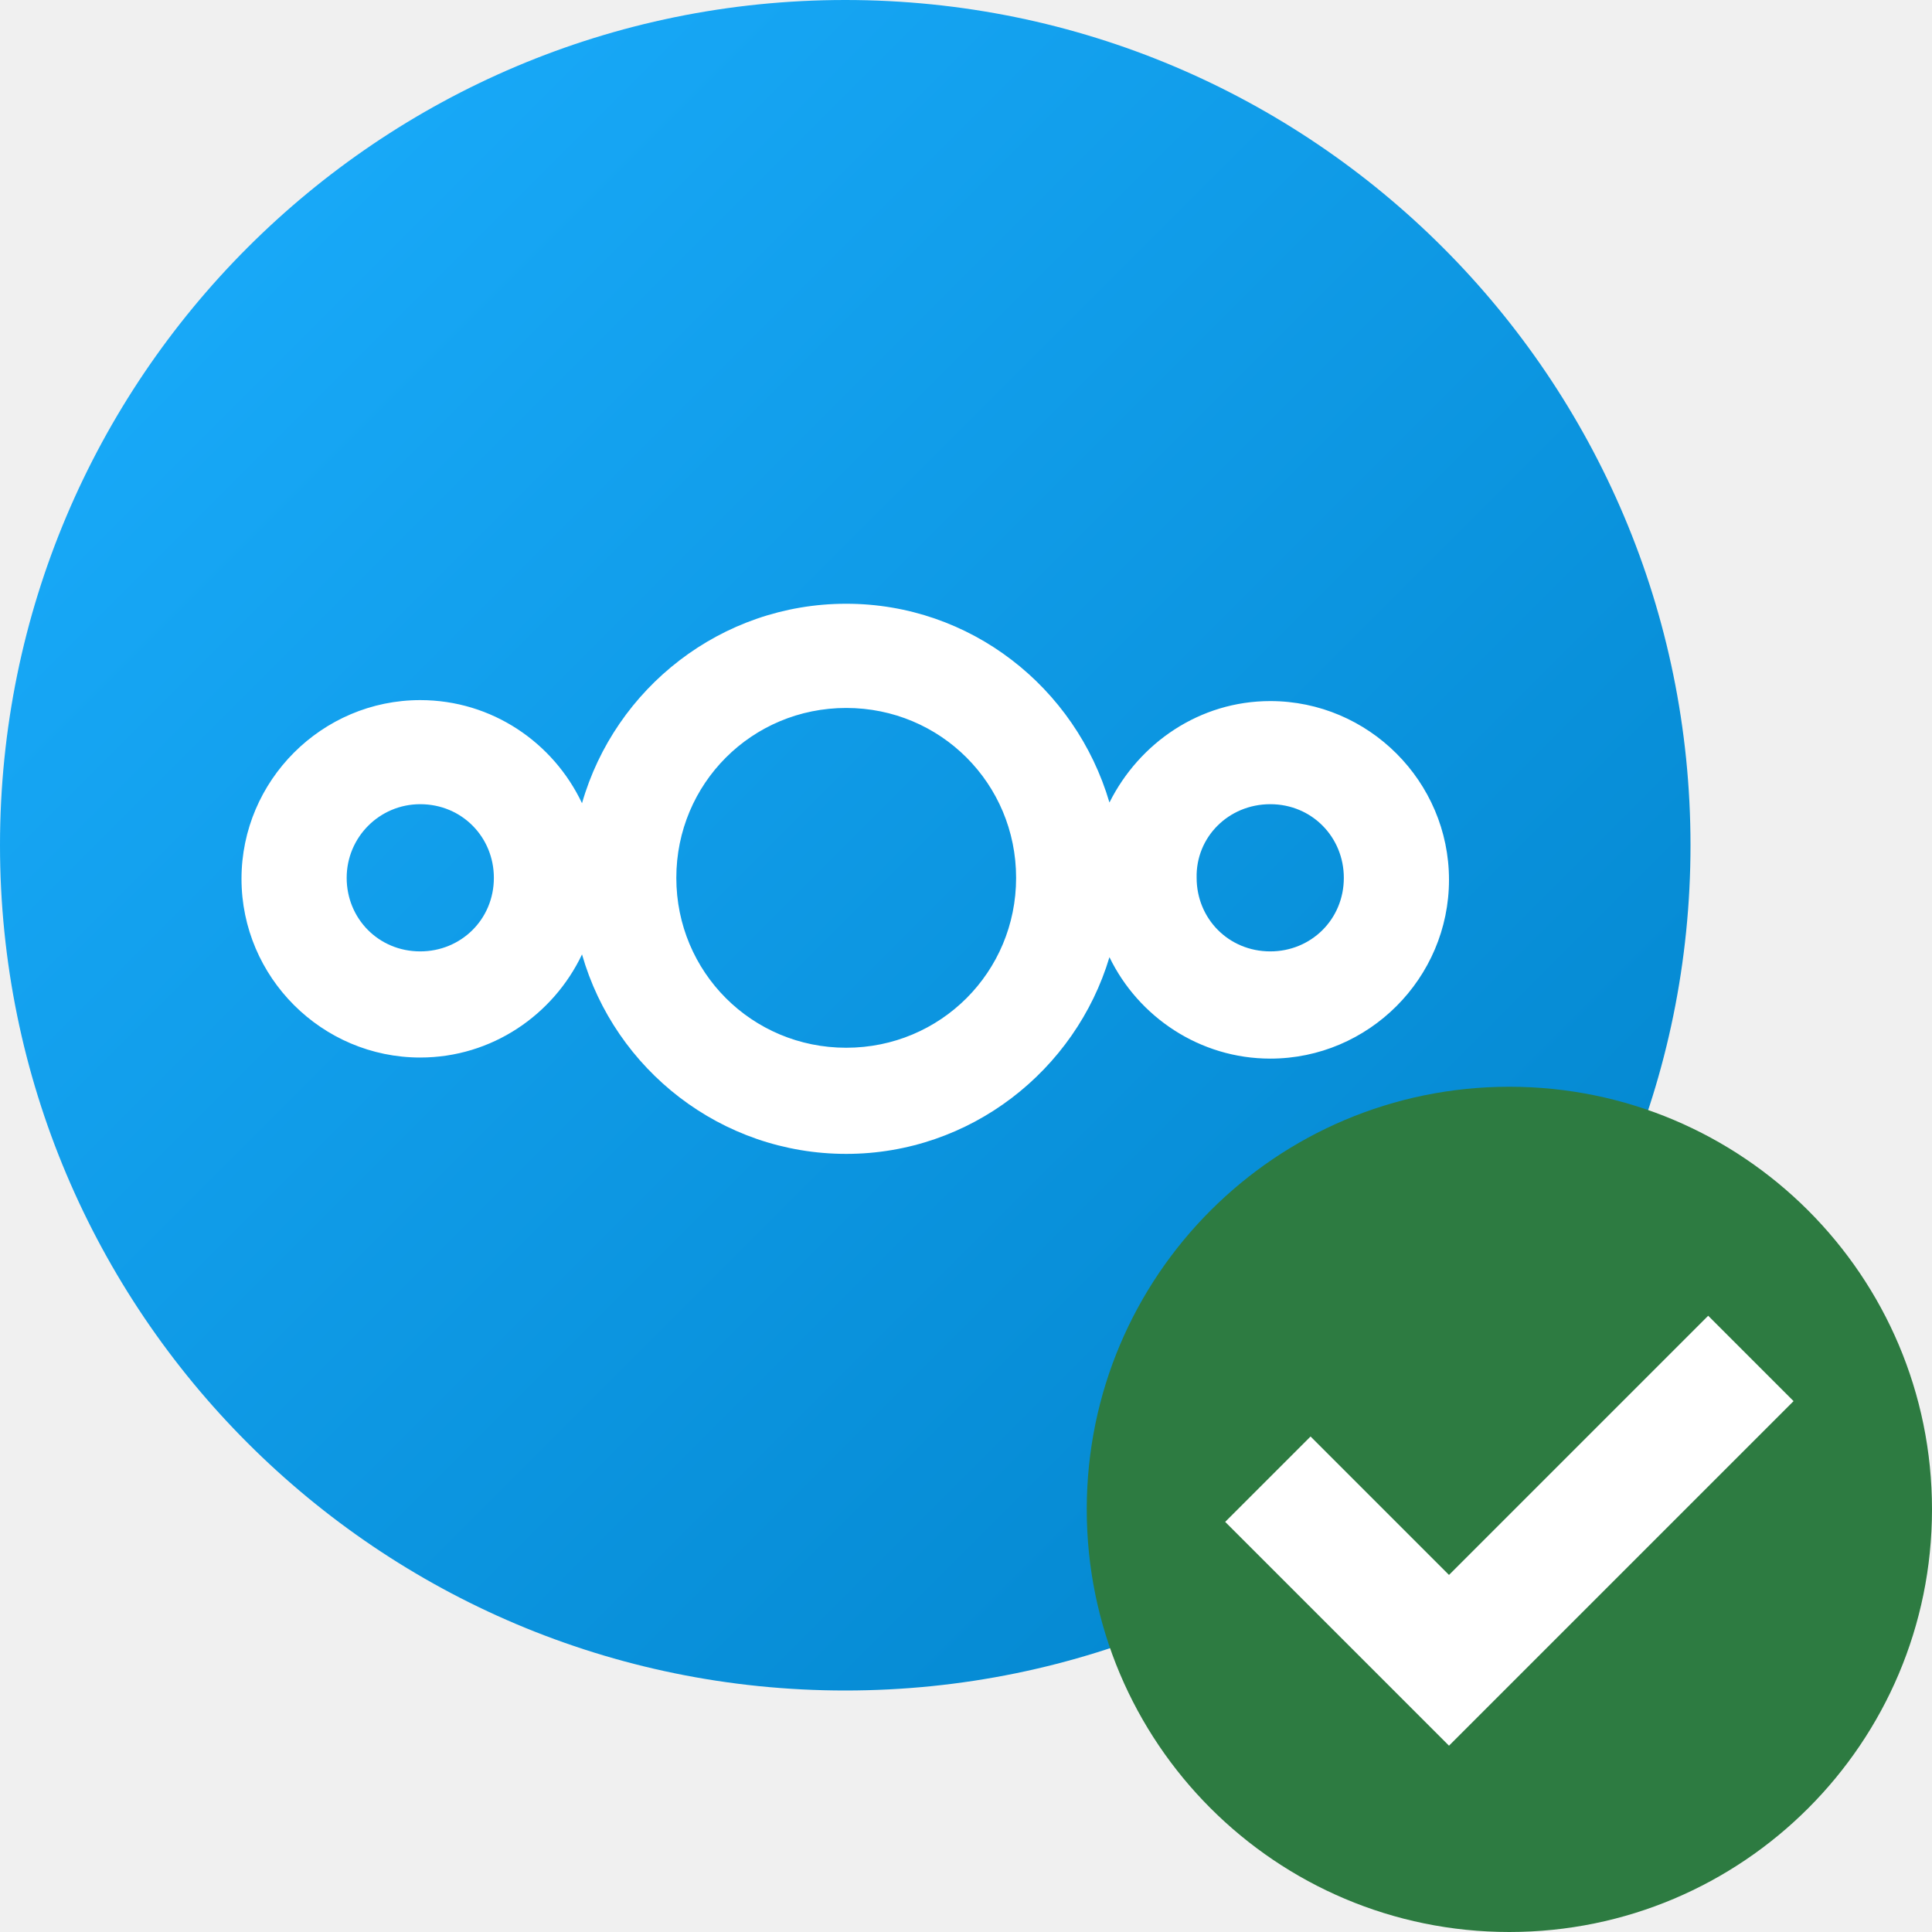
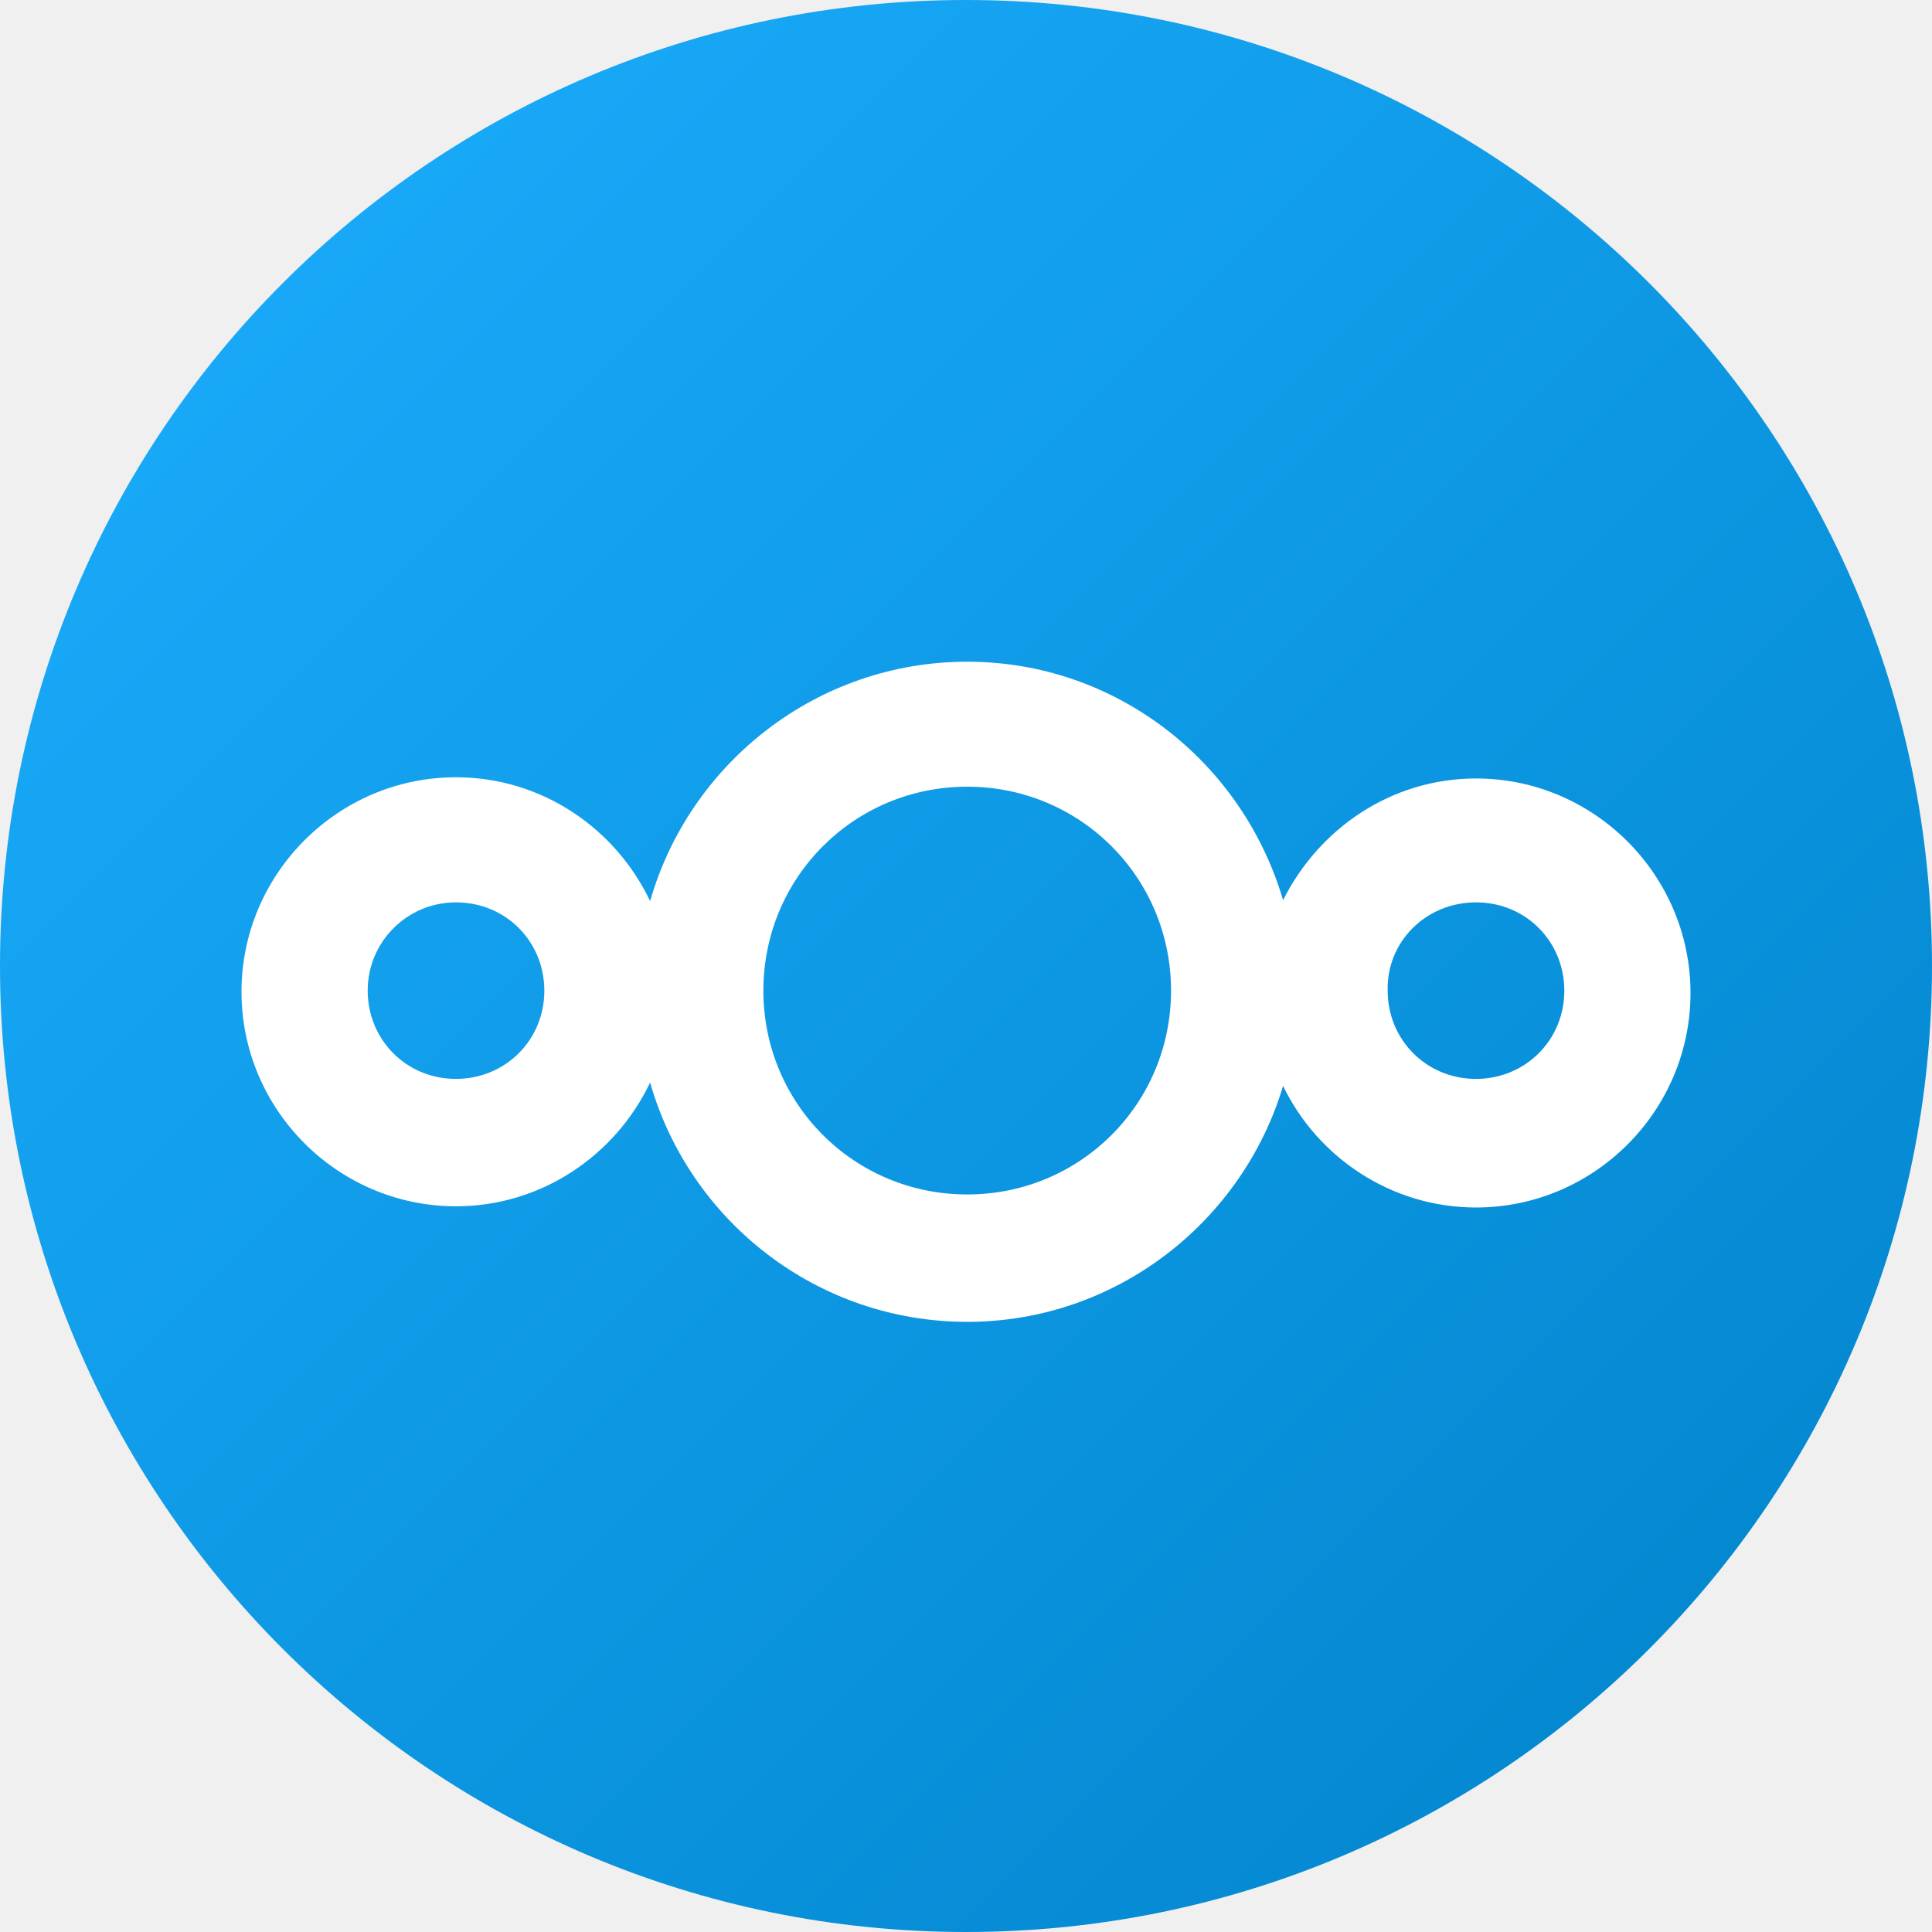
<svg xmlns="http://www.w3.org/2000/svg" width="16" height="16" viewBox="0 0 16 16">
  <defs>
    <linearGradient id="a" x1="100%" x2="0%" y1="100%" y2="0%">
      <stop offset="0%" stop-color="#0082C9" />
      <stop offset="100%" stop-color="#1CAFFF" />
    </linearGradient>
  </defs>
  <g fill="none">
-     <circle cx="7" cy="7" r="7" fill="url(#a)" fill-rule="evenodd" />
-     <path fill="#FFF" d="M5.008,0 C3.972,0 3.093,0.699 2.82,1.652 C2.582,1.149 2.073,0.798 1.48,0.798 C0.666,0.798 0,1.464 0,2.278 C0,3.093 0.666,3.758 1.48,3.758 C2.073,3.758 2.582,3.405 2.82,2.904 C3.093,3.859 3.972,4.556 5.008,4.556 C6.036,4.556 6.907,3.865 7.188,2.927 C7.427,3.421 7.936,3.767 8.52,3.767 C9.334,3.767 10,3.101 10,2.286 C10,1.472 9.334,0.806 8.52,0.806 C7.936,0.806 7.435,1.152 7.188,1.646 C6.907,0.691 6.036,0 5.008,0 Z M5.008,0.863 C5.789,0.863 6.415,1.489 6.415,2.27 C6.415,3.051 5.789,3.677 5.008,3.677 C4.227,3.677 3.601,3.051 3.601,2.27 C3.601,1.489 4.227,0.863 5.008,0.863 Z M1.48,1.66 C1.826,1.66 2.09,1.933 2.09,2.27 C2.09,2.615 1.817,2.879 1.48,2.879 C1.135,2.879 0.871,2.607 0.871,2.27 C0.871,1.933 1.143,1.66 1.48,1.66 Z M8.52,1.66 C8.865,1.66 9.129,1.933 9.129,2.27 C9.129,2.615 8.857,2.879 8.52,2.879 C8.174,2.879 7.91,2.607 7.91,2.27 C7.902,1.933 8.174,1.66 8.52,1.66 Z" transform="translate(2 5)" />
-     <circle cx="12.5" cy="12.5" r="3.5" fill="#2D7B41" fill-rule="evenodd" />
-     <polyline stroke="#FFF" points="10.5 12.25 12 13.75 14.5 11.25" />
+     <circle cx="8" cy="8" r="8" fill="url(#a)" fill-rule="evenodd" />
+     <path fill="#FFF" d="M8.01,5.48 C6.766,5.48 5.711,6.319 5.384,7.463 C5.098,6.86 4.487,6.437 3.776,6.437 C2.799,6.437 2,7.236 2,8.214 C2,9.191 2.799,9.99 3.776,9.99 C4.487,9.99 5.098,9.566 5.384,8.965 C5.711,10.111 6.766,10.947 8.01,10.947 C9.244,10.947 10.289,10.118 10.626,8.993 C10.912,9.586 11.523,10 12.224,10 C13.201,10 14,9.201 14,8.224 C14,7.246 13.201,6.447 12.224,6.447 C11.523,6.447 10.922,6.862 10.626,7.455 C10.289,6.309 9.244,5.48 8.01,5.48 Z M8.01,6.515 C8.947,6.515 9.698,7.267 9.698,8.204 C9.698,9.141 8.947,9.892 8.01,9.892 C7.073,9.892 6.322,9.141 6.322,8.204 C6.322,7.267 7.073,6.515 8.01,6.515 Z M3.776,7.473 C4.191,7.473 4.508,7.799 4.508,8.204 C4.508,8.618 4.181,8.935 3.776,8.935 C3.362,8.935 3.045,8.608 3.045,8.204 C3.045,7.799 3.372,7.473 3.776,7.473 Z M12.224,7.473 C12.638,7.473 12.955,7.799 12.955,8.204 C12.955,8.618 12.628,8.935 12.224,8.935 C11.809,8.935 11.492,8.608 11.492,8.204 C11.482,7.799 11.809,7.473 12.224,7.473 Z" />
  </g>
</svg>
